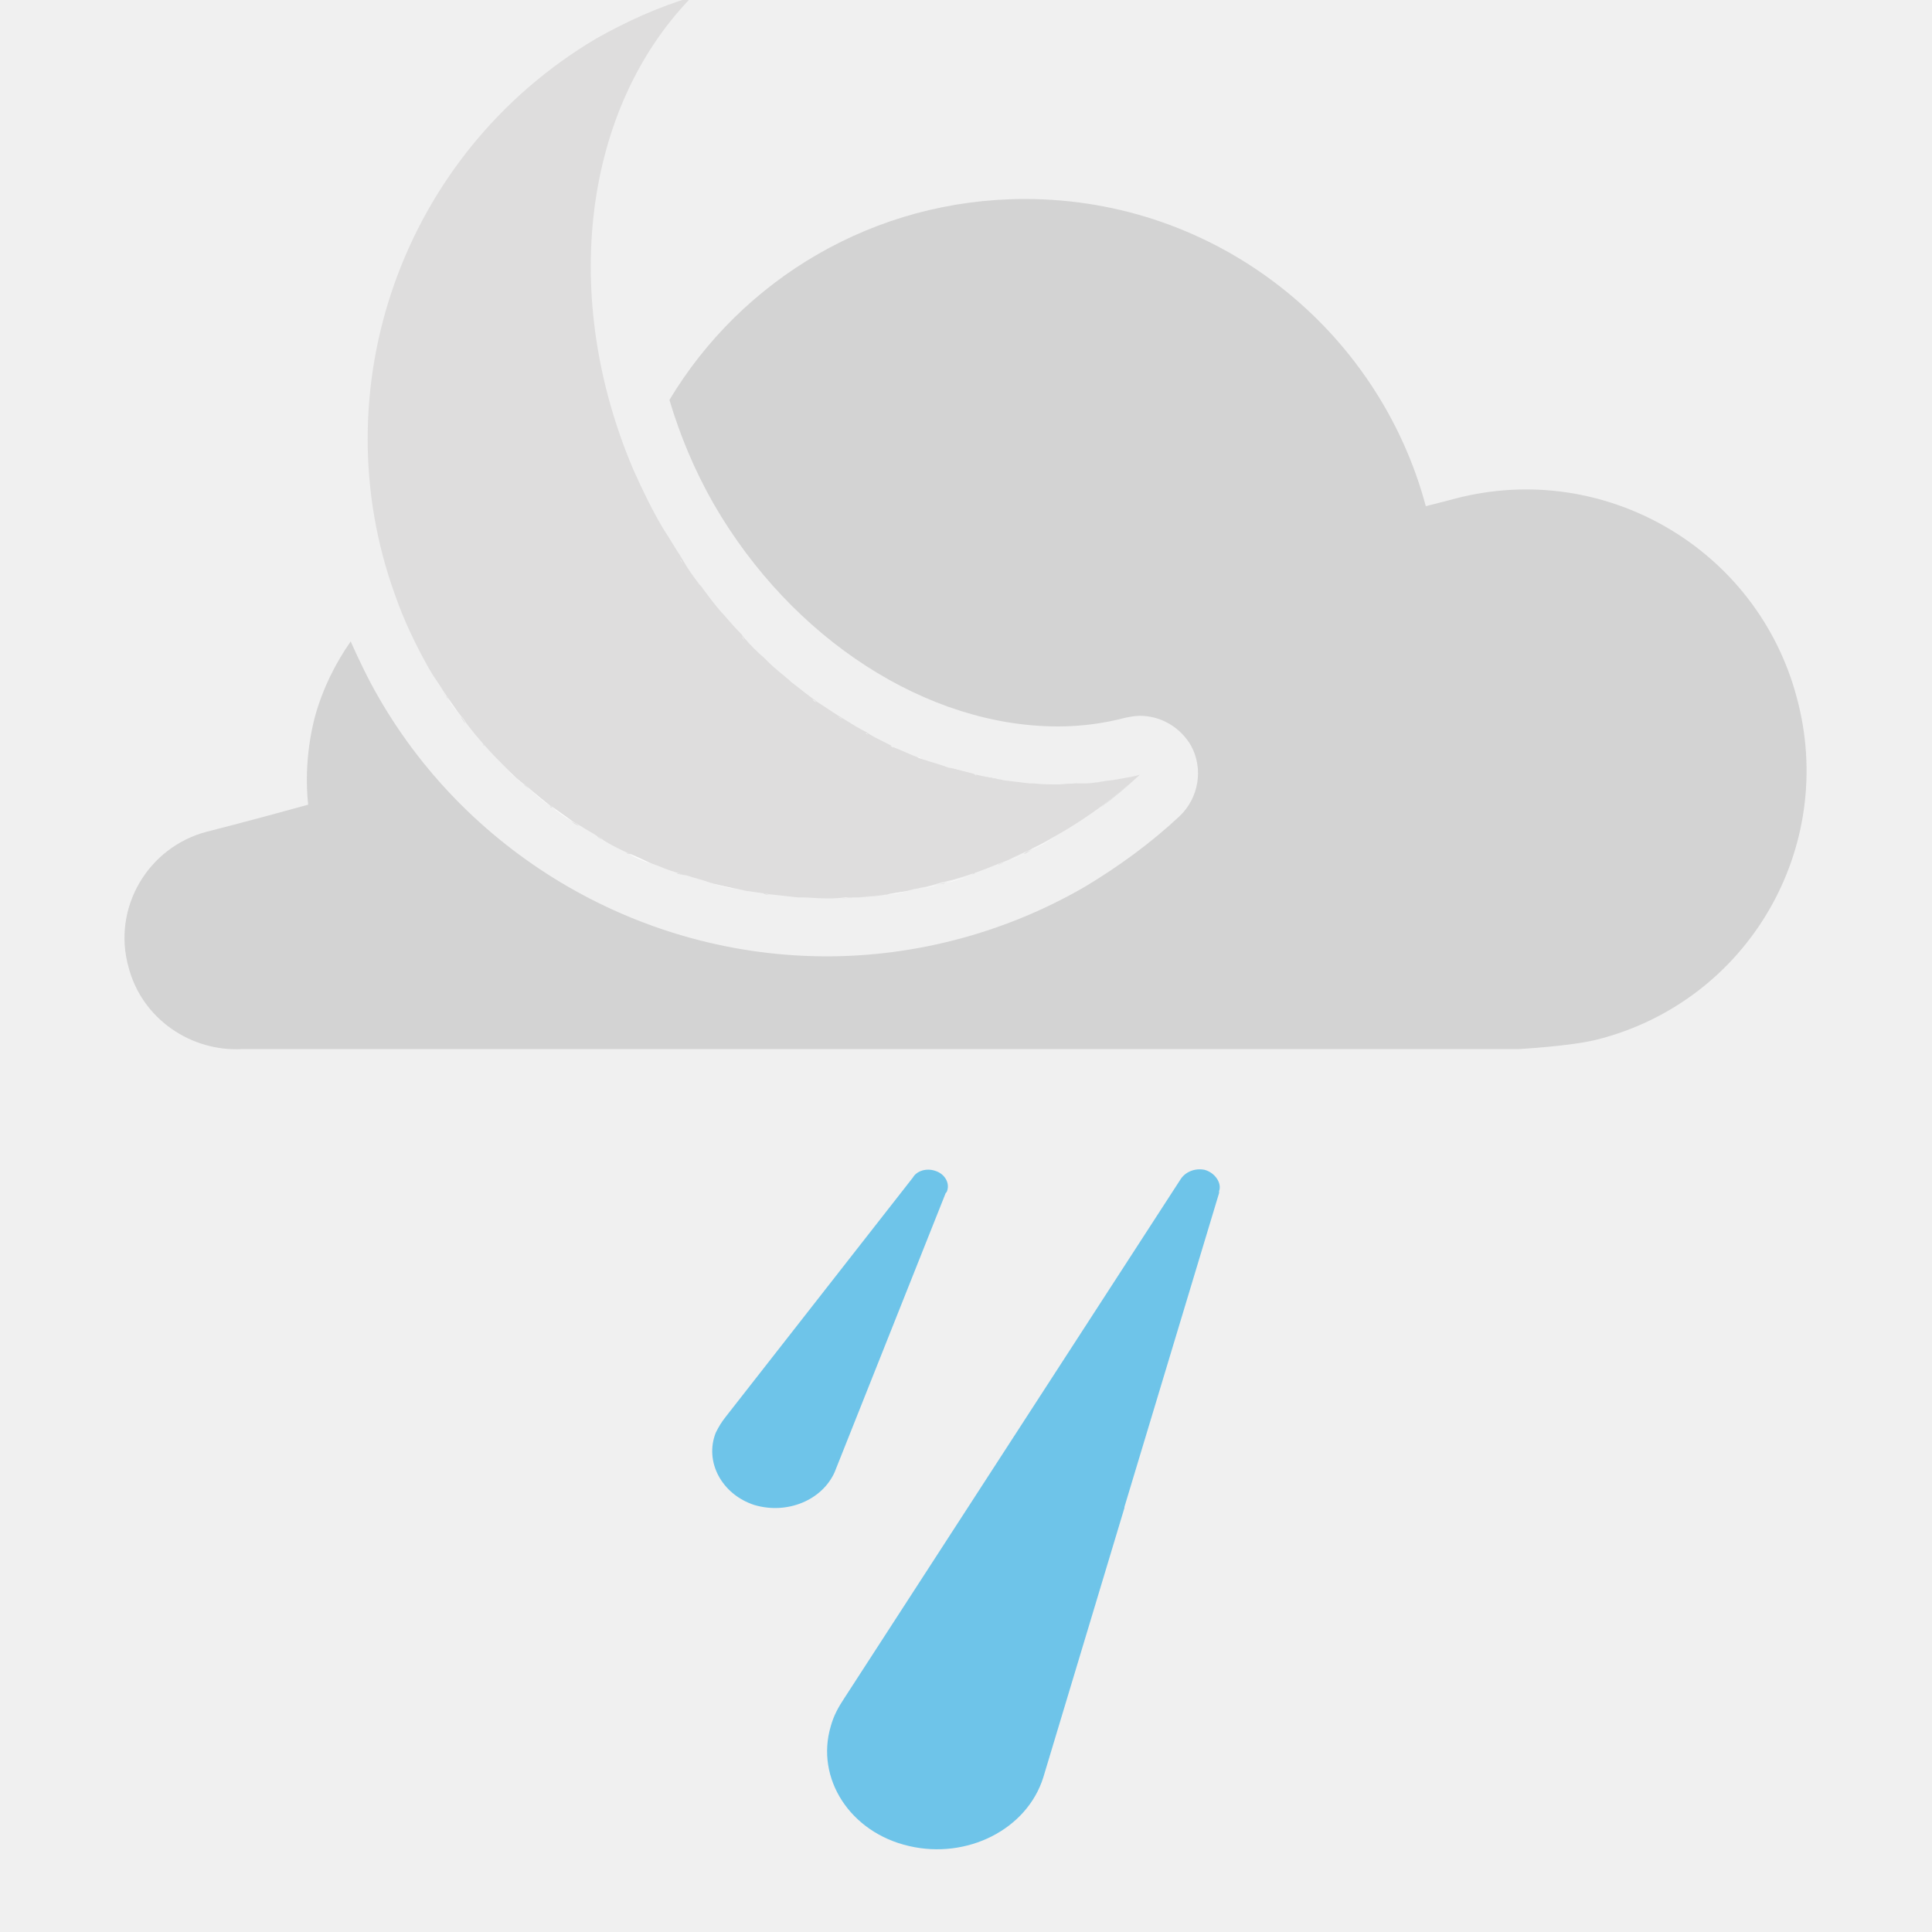
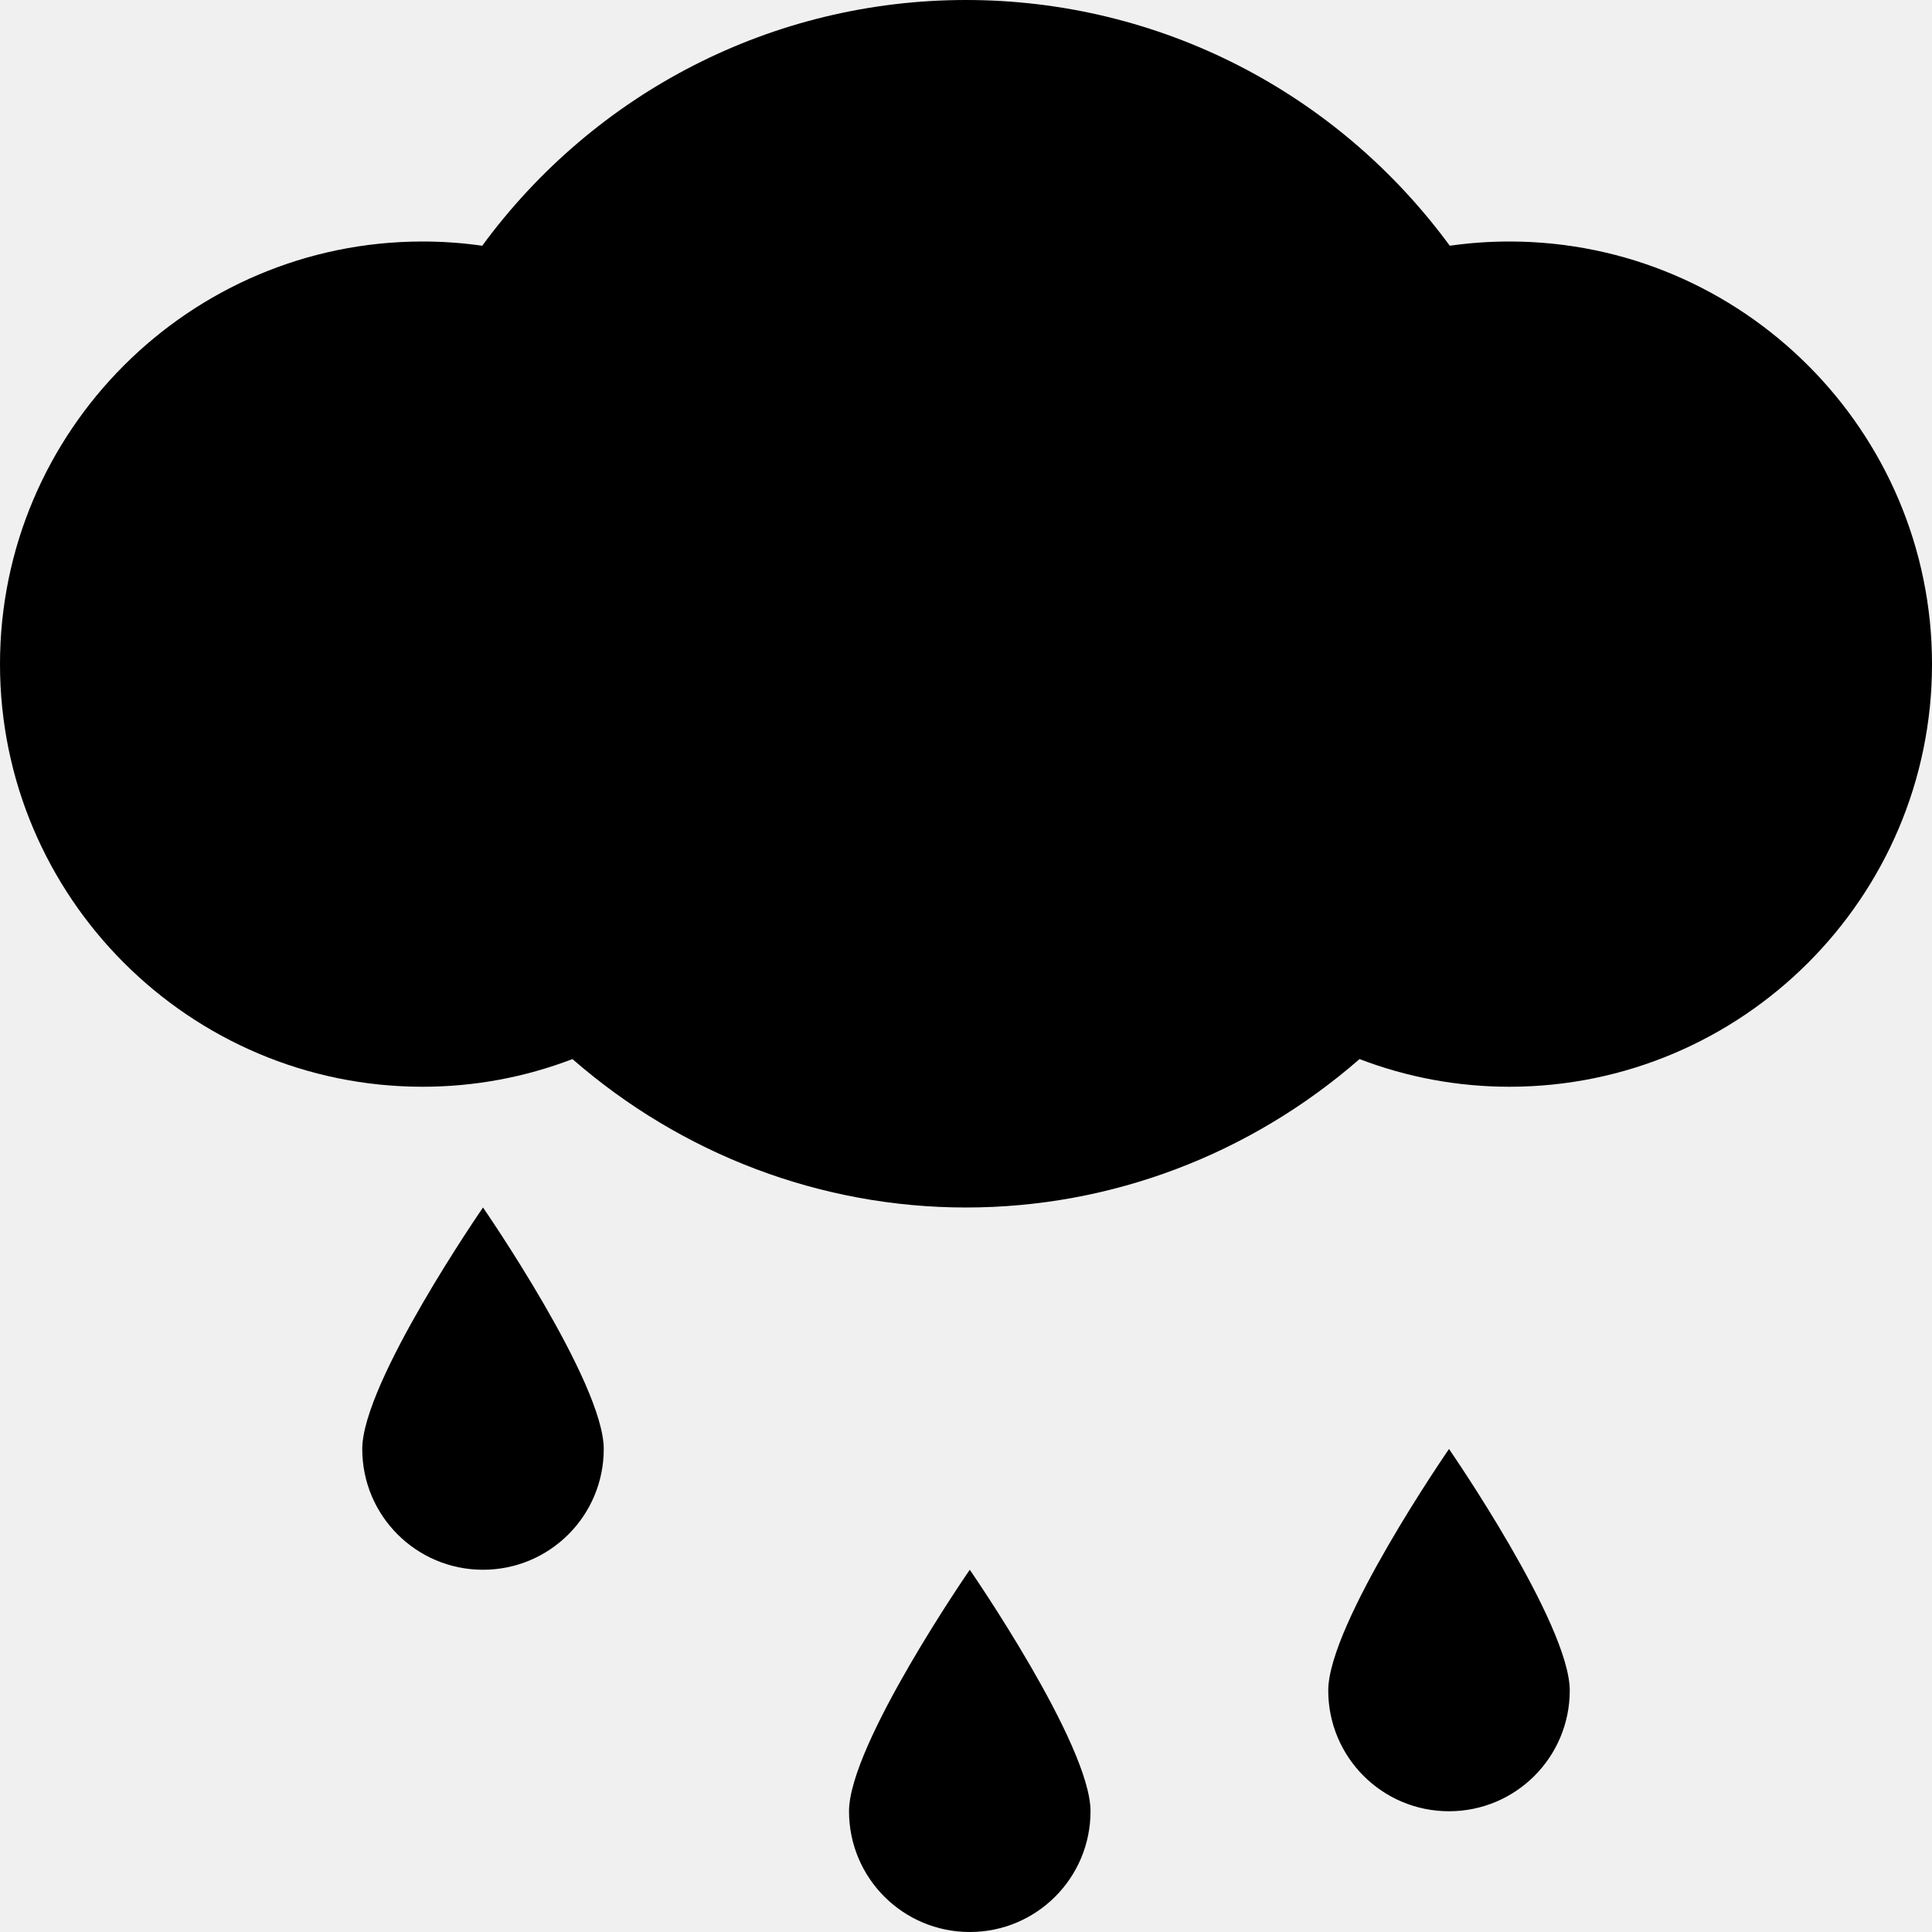
- <svg xmlns="http://www.w3.org/2000/svg" version="1.1" x="0px" y="0px" viewBox="0 0 200 200" enable-background="new 0 0 200 200" xml:space="preserve">
-   <g id="sun">
- </g>
-   <g id="clear-night">
- </g>
-   <g id="mostly-sunny">
- </g>
-   <g id="mostly-clear-night">
- </g>
-   <g id="fog">
- </g>
-   <g id="wind">
- </g>
-   <g id="cloudy">
- </g>
-   <g id="partly-cloudy">
- </g>
-   <g id="partly-cloudy-night">
- </g>
-   <g id="mostly-cloudy">
- </g>
-   <g id="mostly-cloudy-night">
- </g>
-   <g id="default">
- </g>
-   <g id="light-rain">
- </g>
-   <g id="rain">
- </g>
-   <g id="heavy-rain">
- </g>
-   <g id="scattered-showers-night">
+ <svg xmlns="http://www.w3.org/2000/svg" version="1.1" id="Layer_1" x="0px" y="0px" width="512px" height="512px" viewBox="0 0 512 512" enable-background="new 0 0 512 512" xml:space="preserve">
+   <g>
    <g>
-       <path fill="#D3D3D3" d="M106.8,88c-0.3,0.1-0.5,0.3-0.8,0.4C106.2,88.2,106.5,88.1,106.8,88z" />
-       <path fill="#D3D3D3" d="M104.1,89.2c-0.3,0.1-0.5,0.2-0.8,0.3C103.5,89.5,103.8,89.3,104.1,89.2z" />
-       <path fill="#D3D3D3" d="M100.9,90.4c-0.1,0-0.2,0.1-0.3,0.1C100.7,90.5,100.8,90.5,100.9,90.4z" />
-       <path fill="#D3D3D3" d="M97.9,91.4c-0.3,0.1-0.5,0.1-0.8,0.2C97.4,91.5,97.7,91.4,97.9,91.4z" />
-       <path fill="#D3D3D3" d="M114.2,80.9c0.5-0.1,0.9-0.1,1.4-0.2C115.1,80.8,114.6,80.8,114.2,80.9z" />
-       <path fill="#D3D3D3" d="M116.1,80.6c0.6-0.1,1.3-0.3,1.9-0.4C117.4,80.3,116.8,80.5,116.1,80.6z" />
-       <path fill="#D3D3D3" d="M118,80.2L118,80.2c-1.3,1.2-2.7,2.4-4.1,3.4C115.3,82.5,116.7,81.4,118,80.2z" />
-       <path fill="#D3D3D3" d="M92.1,92.5c-0.2,0-0.3,0.1-0.5,0.1C91.7,92.6,91.9,92.6,92.1,92.5z" />
-       <path fill="#D3D3D3" d="M79.7,92.6c-0.2,0-0.5-0.1-0.7-0.1C79.2,92.6,79.4,92.6,79.7,92.6z" />
-       <path fill="#D3D3D3" d="M82.9,92.9c-0.2,0-0.4,0-0.5,0C82.6,92.9,82.8,92.9,82.9,92.9z" />
-       <path fill="#D3D3D3" d="M76.9,92.2c-0.3-0.1-0.5-0.1-0.8-0.2C76.4,92.1,76.6,92.1,76.9,92.2z" />
-       <path fill="#D3D3D3" d="M112.1,81.1c0.5,0,0.9-0.1,1.4-0.1C113.1,81,112.6,81.1,112.1,81.1z" />
-       <path fill="#D3D3D3" d="M95.2,92c-0.3,0.1-0.6,0.1-0.9,0.2C94.6,92.1,94.9,92.1,95.2,92z" />
-       <path fill="#D3D3D3" d="M85.6,93c0.2,0,0.3,0,0.5,0c-0.3,0-0.6,0-0.9,0C85.3,93,85.5,93,85.6,93z" />
-       <path fill="#D3D3D3" d="M88.8,92.9c-0.2,0-0.5,0-0.7,0C88.3,92.9,88.6,92.9,88.8,92.9z" />
-       <path fill="#D3D3D3" d="M72.8,61.3c0.6,0.8,1.2,1.6,1.9,2.4C74.1,62.9,73.4,62.1,72.8,61.3z" />
-       <path fill="#D3D3D3" d="M79.6,68.7c0.7,0.6,1.4,1.3,2.2,1.9C81,70,80.3,69.3,79.6,68.7z" />
-       <path fill="#D3D3D3" d="M84.5,72.7c0.8,0.5,1.5,1,2.3,1.5C86,73.7,85.3,73.2,84.5,72.7z" />
-       <path fill="#D3D3D3" d="M74.8,63.8c0.6,0.7,1.3,1.5,2,2.2C76.1,65.2,75.5,64.5,74.8,63.8z" />
-       <path fill="#D3D3D3" d="M82,70.7c0.7,0.6,1.4,1.1,2.2,1.7C83.4,71.9,82.7,71.3,82,70.7z" />
-       <path fill="#D3D3D3" d="M68.8,55.2c0.5,0.9,1.1,1.8,1.7,2.7C69.9,57,69.3,56.1,68.8,55.2z" />
-       <path fill="#D3D3D3" d="M70.7,58.3c0.6,0.8,1.1,1.7,1.7,2.5C71.9,60,71.3,59.2,70.7,58.3z" />
-       <path fill="#D3D3D3" d="M73.8,91.5c-0.1,0-0.3-0.1-0.4-0.1C73.5,91.4,73.7,91.5,73.8,91.5z" />
-       <path fill="#D3D3D3" d="M95.5,78.6c0.8,0.3,1.6,0.6,2.5,0.8C97.2,79.2,96.3,78.9,95.5,78.6z" />
-       <path fill="#D3D3D3" d="M98.4,79.5c0.8,0.2,1.6,0.5,2.4,0.6C100,80,99.2,79.8,98.4,79.5z" />
-       <path fill="#D3D3D3" d="M101,80.2c0.8,0.2,1.7,0.3,2.5,0.5C102.7,80.6,101.9,80.4,101,80.2z" />
-       <path fill="#D3D3D3" d="M87.3,74.5c0.8,0.5,1.6,0.9,2.4,1.4C88.8,75.4,88,75,87.3,74.5z" />
-       <path fill="#D3D3D3" d="M104.1,80.8c0.8,0.1,1.7,0.2,2.5,0.3C105.7,81,104.9,80.9,104.1,80.8z" />
-       <path fill="#D3D3D3" d="M89.9,76c0.8,0.4,1.5,0.8,2.3,1.2C91.5,76.8,90.7,76.4,89.9,76z" />
-       <path fill="#D3D3D3" d="M107,81.1c0.8,0.1,1.6,0.1,2.5,0.1C108.6,81.2,107.8,81.2,107,81.1z" />
-       <path fill="#D3D3D3" d="M92.6,77.3c0.8,0.4,1.6,0.7,2.4,1C94.2,78,93.4,77.7,92.6,77.3z" />
-       <path fill="#D3D3D3" d="M65.1,88.4c-0.1,0-0.2-0.1-0.3-0.1C64.9,88.3,65,88.3,65.1,88.4z" />
-       <path fill="#D3D3D3" d="M50.1,77.2c0,0-0.1-0.1-0.1-0.1C50.1,77.1,50.1,77.1,50.1,77.2z" />
-       <path fill="#D3D3D3" d="M52.6,79.7c-0.2-0.2-0.4-0.4-0.6-0.6C52.2,79.3,52.4,79.5,52.6,79.7z" />
-       <path fill="#D3D3D3" d="M62.4,86.9c-0.2-0.1-0.4-0.2-0.6-0.4C61.9,86.7,62.1,86.8,62.4,86.9z" />
-       <path fill="#D3D3D3" d="M48.2,74.9c-0.2-0.2-0.3-0.4-0.5-0.7C47.9,74.4,48,74.6,48.2,74.9z" />
-       <path fill="#D3D3D3" d="M54.8,81.7c-0.2-0.2-0.4-0.3-0.6-0.5C54.4,81.3,54.6,81.5,54.8,81.7z" />
-       <path fill="#D3D3D3" d="M59.9,85.5c-0.2-0.1-0.5-0.3-0.7-0.4C59.5,85.2,59.7,85.3,59.9,85.5z" />
-       <path fill="#D3D3D3" d="M57.1,83.6c-0.1,0-0.1-0.1-0.2-0.1C57,83.5,57.1,83.5,57.1,83.6z" />
-       <path fill="#D3D3D3" d="M186,72.2c-4.1-15.4-19.9-24.6-35.3-20.6c0,0-1.1,0.3-3.1,0.8c-4.9-18.3-21.6-31.8-41.5-31.8    c-15.6,0-29.3,8.3-36.8,20.8c1.1,3.7,2.6,7.3,4.6,10.8c8.1,14,22.1,23,35.6,23c2.4,0,4.7-0.3,7-0.9c0.5-0.1,1-0.2,1.5-0.2    c2.2,0,4.2,1.2,5.3,3.1c1.3,2.4,0.8,5.4-1.2,7.3c-3,2.8-6.3,5.2-9.8,7.3c-8.1,4.7-17.4,7.2-26.7,7.2c-19.1,0-36.9-10.3-46.4-26.8    c-1.1-1.9-2-3.8-2.9-5.8c-1.6,2.3-2.9,4.9-3.7,7.8c-0.8,3.1-1,6.2-0.7,9.1c-6.5,1.8-10.5,2.8-10.5,2.8c-6.1,1.6-9.8,7.9-8.1,14    c1.4,5.4,6.5,8.8,11.8,8.5h132.1c0,0,5.5-0.3,8.2-1C181,103.6,190.2,87.7,186,72.2z" />
-       <path fill="#D3D3D3" d="M79.2,68.3c-0.7-0.6-1.4-1.3-2-2C77.8,67,78.5,67.7,79.2,68.3z" />
-       <path fill="#D3D3D3" d="M46.4,72.4c-0.2-0.2-0.3-0.5-0.5-0.7C46.1,72,46.3,72.2,46.4,72.4z" />
-       <path fill="#D3D3D3" d="M70.7,90.6c-0.2-0.1-0.4-0.2-0.7-0.2C70.3,90.5,70.5,90.5,70.7,90.6z" />
-       <path fill="#D3D3D3" d="M68.1,89.7c-0.3-0.1-0.5-0.2-0.8-0.3C67.6,89.5,67.8,89.6,68.1,89.7z" />
-       <path fill="#D3D3D3" d="M111.6,81.1c-0.6,0-1.3,0.1-1.9,0.1C110.3,81.2,110.9,81.2,111.6,81.1z" />
-       <path fill="#6EC4E9" d="M124.7,121.1c-1-0.2-2,0.2-2.5,1l0,0l-34.8,53.7c-0.6,0.9-1.1,1.8-1.4,2.9c-1.6,5.4,2,11,8.1,12.4    c6,1.4,12.2-1.7,13.9-7.1h0l8.4-27.9c0,0,0-0.1,0-0.1l0,0l9.8-32.5l0-0.2C126.5,122.5,125.8,121.4,124.7,121.1z" />
-       <path fill="#6EC4E9" d="M86.4,152.4l11.5-28.9l0.1-0.1c0.4-0.9-0.2-1.9-1.2-2.2c-0.9-0.3-1.9,0-2.3,0.7h0l-19.4,24.8    c-0.4,0.5-0.7,1-1,1.6c-1.2,3,0.6,6.4,4,7.5C81.5,156.8,85.1,155.3,86.4,152.4L86.4,152.4z" />
-       <path fill="#DEDDDD" d="M118,80.2c-0.6,0.2-1.3,0.3-1.9,0.4c-0.2,0-0.4,0.1-0.6,0.1c-0.4,0.1-0.9,0.1-1.4,0.2    c-0.2,0-0.4,0.1-0.7,0.1c-0.5,0.1-0.9,0.1-1.4,0.1c-0.2,0-0.4,0-0.5,0c-0.6,0-1.3,0.1-1.9,0.1c0,0,0,0,0,0c0,0-0.1,0-0.1,0    c-0.8,0-1.6,0-2.5-0.1c-0.1,0-0.3,0-0.4,0c-0.8-0.1-1.7-0.2-2.5-0.3c-0.2,0-0.3-0.1-0.5-0.1c-0.8-0.1-1.7-0.3-2.5-0.5    c-0.1,0-0.2,0-0.3-0.1c-0.8-0.2-1.6-0.4-2.4-0.6c-0.1,0-0.3-0.1-0.4-0.1c-0.8-0.3-1.6-0.5-2.5-0.8c-0.2-0.1-0.3-0.1-0.5-0.2    c-0.8-0.3-1.6-0.7-2.4-1c-0.1-0.1-0.2-0.1-0.3-0.2c-0.8-0.4-1.5-0.7-2.3-1.2c-0.1-0.1-0.2-0.1-0.3-0.2c-0.8-0.4-1.6-0.9-2.4-1.4    c-0.2-0.1-0.3-0.2-0.5-0.3c-0.8-0.5-1.5-1-2.3-1.5c-0.1-0.1-0.2-0.2-0.4-0.3c-0.7-0.5-1.4-1.1-2.2-1.7c-0.1-0.1-0.1-0.1-0.2-0.2    c-0.7-0.6-1.5-1.2-2.2-1.9c-0.1-0.1-0.3-0.3-0.4-0.4c-0.7-0.6-1.4-1.3-2-2c-0.1-0.1-0.2-0.2-0.3-0.4c-0.7-0.7-1.3-1.4-2-2.2    c0,0-0.1-0.1-0.1-0.1c-0.7-0.8-1.3-1.6-1.9-2.4c-0.1-0.2-0.2-0.3-0.4-0.5c-0.6-0.8-1.2-1.6-1.7-2.5c-0.1-0.2-0.2-0.3-0.3-0.5    c-0.6-0.9-1.1-1.8-1.7-2.7c-1.2-2-2.2-4.1-3.1-6.1c-7.7-18-5.2-37.5,6-49c-3.4,1-6.7,2.5-9.9,4.3C41.5,16,33.2,40.4,40.9,61.6    c0.9,2.6,2.1,5.1,3.5,7.6c0.5,0.9,1,1.7,1.6,2.5c0.2,0.2,0.3,0.5,0.5,0.7c0.4,0.6,0.8,1.2,1.3,1.8c0.2,0.2,0.3,0.4,0.5,0.7    c0.6,0.8,1.2,1.5,1.8,2.2c0,0,0.1,0.1,0.1,0.1c0.6,0.7,1.2,1.3,1.9,2c0.2,0.2,0.4,0.4,0.6,0.6c0.5,0.5,1,1,1.6,1.4    c0.2,0.2,0.4,0.3,0.6,0.5c0.7,0.6,1.4,1.2,2.2,1.8c0.1,0,0.1,0.1,0.2,0.1c0.7,0.5,1.4,1,2.1,1.5c0.2,0.1,0.5,0.3,0.7,0.4    c0.6,0.4,1.2,0.7,1.8,1.1c0.2,0.1,0.4,0.2,0.6,0.4c0.8,0.5,1.6,0.9,2.5,1.3c0.1,0.1,0.2,0.1,0.3,0.1c0.7,0.3,1.5,0.7,2.2,1    c0.3,0.1,0.5,0.2,0.8,0.3c0.7,0.3,1.3,0.5,2,0.7c0.2,0.1,0.4,0.2,0.7,0.2c0.9,0.3,1.8,0.5,2.6,0.8c0.1,0,0.3,0.1,0.4,0.1    c0.8,0.2,1.5,0.4,2.3,0.5c0.3,0.1,0.5,0.1,0.8,0.2c0.7,0.1,1.4,0.2,2.1,0.3c0.2,0,0.5,0.1,0.7,0.1c0.9,0.1,1.8,0.2,2.7,0.3    c0.2,0,0.4,0,0.5,0c0.7,0,1.5,0.1,2.3,0.1c0.3,0,0.6,0,0.9,0c0.7,0,1.4,0,2-0.1c0.2,0,0.5,0,0.7,0c0.9-0.1,1.8-0.1,2.7-0.3    c0.2,0,0.3-0.1,0.5-0.1c0.7-0.1,1.5-0.2,2.2-0.4c0.3-0.1,0.6-0.1,0.9-0.2c0.7-0.1,1.3-0.3,2-0.5c0.3-0.1,0.5-0.1,0.8-0.2    c0.9-0.2,1.8-0.5,2.7-0.8c0.1,0,0.2-0.1,0.3-0.1c0.8-0.3,1.6-0.6,2.3-0.9c0.3-0.1,0.5-0.2,0.8-0.3c0.6-0.3,1.3-0.6,1.9-0.9    c0.3-0.1,0.5-0.2,0.8-0.4c0.9-0.4,1.7-0.9,2.6-1.4c1.6-0.9,3.1-1.9,4.6-3C115.3,82.5,116.7,81.4,118,80.2    C118,80.2,118,80.2,118,80.2z" />
-       <path fill="#FFFFFF" d="M70.1,90.4c-0.7-0.2-1.3-0.5-2-0.7C68.8,89.9,69.4,90.2,70.1,90.4z" />
-       <path fill="#FFFFFF" d="M86.8,74.2c0.2,0.1,0.3,0.2,0.5,0.3C87.1,74.4,86.9,74.3,86.8,74.2z" />
-       <path fill="#FFFFFF" d="M109.6,81.2c-0.1,0-0.1,0-0.2,0C109.5,81.2,109.5,81.2,109.6,81.2C109.6,81.2,109.6,81.2,109.6,81.2z" />
-       <path fill="#FFFFFF" d="M89.6,75.9c0.1,0.1,0.2,0.1,0.3,0.2C89.8,76,89.7,75.9,89.6,75.9z" />
-       <path fill="#FFFFFF" d="M98,79.4c0.1,0,0.3,0.1,0.4,0.1C98.2,79.5,98.1,79.4,98,79.4z" />
-       <path fill="#FFFFFF" d="M95,78.4c0.2,0.1,0.3,0.1,0.5,0.2C95.3,78.5,95.2,78.4,95,78.4z" />
-       <path fill="#FFFFFF" d="M61.7,86.6c-0.6-0.4-1.2-0.7-1.8-1.1C60.5,85.9,61.1,86.2,61.7,86.6z" />
-       <path fill="#FFFFFF" d="M79,92.5c-0.7-0.1-1.4-0.2-2.1-0.3C77.6,92.3,78.3,92.4,79,92.5z" />
-       <path fill="#FFFFFF" d="M92.2,77.2c0.1,0.1,0.2,0.1,0.3,0.2C92.5,77.3,92.3,77.2,92.2,77.2z" />
-       <path fill="#FFFFFF" d="M82.4,92.9c-0.9-0.1-1.8-0.2-2.7-0.3C80.6,92.7,81.5,92.8,82.4,92.9z" />
-       <path fill="#FFFFFF" d="M72.5,60.8c0.1,0.2,0.2,0.3,0.4,0.5C72.7,61.1,72.6,61,72.5,60.8z" />
-       <path fill="#FFFFFF" d="M70.4,57.9c0.1,0.2,0.2,0.3,0.3,0.5C70.6,58.2,70.5,58,70.4,57.9z" />
-       <path fill="#FFFFFF" d="M76.1,92c-0.8-0.2-1.5-0.3-2.3-0.5C74.6,91.7,75.3,91.9,76.1,92z" />
-       <path fill="#FFFFFF" d="M73.4,91.4c-0.9-0.2-1.8-0.5-2.6-0.8C71.6,90.9,72.5,91.2,73.4,91.4z" />
-       <path fill="#FFFFFF" d="M84.1,72.4c0.1,0.1,0.2,0.2,0.4,0.3C84.4,72.6,84.3,72.5,84.1,72.4z" />
-       <path fill="#FFFFFF" d="M81.8,70.6c0.1,0.1,0.1,0.1,0.2,0.2C81.9,70.7,81.8,70.6,81.8,70.6z" />
-       <path fill="#FFFFFF" d="M74.7,63.6c0,0,0.1,0.1,0.1,0.1C74.8,63.7,74.8,63.7,74.7,63.6z" />
-       <path fill="#FFFFFF" d="M77.1,66.3c-0.1-0.1-0.2-0.2-0.3-0.4C76.9,66,77,66.2,77.1,66.3z" />
-       <path fill="#FFFFFF" d="M79.2,68.3c0.1,0.1,0.3,0.3,0.4,0.4C79.5,68.6,79.3,68.4,79.2,68.3z" />
-       <path fill="#FFFFFF" d="M46,71.7c-0.5-0.8-1.1-1.6-1.6-2.5C44.9,70.1,45.4,70.9,46,71.7z" />
-       <path fill="#FFFFFF" d="M56.9,83.4c-0.7-0.6-1.5-1.2-2.2-1.8C55.5,82.3,56.2,82.9,56.9,83.4z" />
-       <path fill="#FFFFFF" d="M91.6,92.6c-0.9,0.1-1.8,0.2-2.7,0.3C89.7,92.8,90.6,92.7,91.6,92.6z" />
-       <path fill="#FFFFFF" d="M109.3,86.6c-0.8,0.5-1.7,0.9-2.6,1.4C107.6,87.6,108.5,87.1,109.3,86.6z" />
-       <path fill="#FFFFFF" d="M106,88.4c-0.6,0.3-1.3,0.6-1.9,0.9C104.7,89,105.3,88.7,106,88.4z" />
-       <path fill="#FFFFFF" d="M54.2,81.2c-0.5-0.5-1.1-0.9-1.6-1.4C53.1,80.2,53.6,80.7,54.2,81.2z" />
-       <path fill="#FFFFFF" d="M64.8,88.2c-0.8-0.4-1.6-0.8-2.5-1.3C63.2,87.4,64,87.8,64.8,88.2z" />
-       <polygon fill="#FFFFFF" points="118,80.2 118,80.2 118,80.2   " />
-       <path fill="#FFFFFF" d="M103.3,89.6c-0.8,0.3-1.6,0.6-2.3,0.9C101.7,90.2,102.5,89.9,103.3,89.6z" />
-       <path fill="#FFFFFF" d="M97.1,91.6c-0.7,0.2-1.3,0.3-2,0.5C95.8,91.9,96.5,91.7,97.1,91.6z" />
-       <path fill="#FFFFFF" d="M94.3,92.2c-0.7,0.1-1.5,0.3-2.2,0.4C92.8,92.4,93.6,92.3,94.3,92.2z" />
-       <path fill="#FFFFFF" d="M59.2,85c-0.7-0.5-1.4-1-2.1-1.5C57.8,84.1,58.5,84.6,59.2,85z" />
-       <path fill="#FFFFFF" d="M100.6,90.6c-0.9,0.3-1.8,0.6-2.7,0.8C98.8,91.1,99.7,90.9,100.6,90.6z" />
-       <path fill="#FFFFFF" d="M47.7,74.2c-0.4-0.6-0.9-1.2-1.3-1.8C46.9,73,47.3,73.6,47.7,74.2z" />
-       <path fill="#FFFFFF" d="M50,77.1c-0.6-0.7-1.2-1.5-1.8-2.2C48.8,75.6,49.4,76.4,50,77.1z" />
-       <path fill="#FFFFFF" d="M103.6,80.7c0.2,0,0.3,0.1,0.5,0.1C103.9,80.8,103.7,80.7,103.6,80.7z" />
-       <path fill="#FFFFFF" d="M100.8,80.2c0.1,0,0.2,0,0.3,0.1C100.9,80.2,100.9,80.2,100.8,80.2z" />
-       <path fill="#FFFFFF" d="M67.3,89.4c-0.7-0.3-1.5-0.6-2.2-1C65.9,88.7,66.6,89,67.3,89.4z" />
-       <path fill="#FFFFFF" d="M106.6,81.1c0.1,0,0.3,0,0.4,0C106.8,81.1,106.7,81.1,106.6,81.1z" />
-       <path fill="#FFFFFF" d="M52,79.1c-0.6-0.6-1.3-1.3-1.9-2C50.8,77.9,51.4,78.5,52,79.1z" />
-       <path fill="#FFFFFF" d="M113.5,81c0.2,0,0.4-0.1,0.7-0.1C114,80.9,113.7,81,113.5,81z" />
-       <path fill="#FFFFFF" d="M88.1,92.9c-0.7,0-1.4,0.1-2,0.1C86.7,93,87.4,93,88.1,92.9z" />
-       <path fill="#FFFFFF" d="M85.2,93c-0.8,0-1.5,0-2.3-0.1C83.7,93,84.4,93,85.2,93z" />
-       <path fill="#FFFFFF" d="M111.6,81.1c0.2,0,0.4,0,0.5,0C111.9,81.1,111.7,81.1,111.6,81.1z" />
-       <path fill="#FFFFFF" d="M115.5,80.7c0.2,0,0.4-0.1,0.6-0.1C115.9,80.6,115.7,80.7,115.5,80.7z" />
+       <style id="current-color-scheme" />
+       <path class="ColorScheme-Text" id="hint-apply-color-scheme" fill-rule="evenodd" clip-rule="evenodd" fill="currentColor" d="M400,64c-5.312,0-10.562,0.375-15.792,1.125    C354.334,24.417,307.188,0,256,0s-98.312,24.417-128.208,65.125C122.562,64.375,117.312,64,112,64C50.25,64,0,114.25,0,176    s50.25,112,112,112c13.688,0,27.084-2.5,39.709-7.333C180.666,305.917,217.5,320,256,320c38.542,0,75.333-14.083,104.291-39.333    C372.916,285.5,386.312,288,400,288c61.75,0,112-50.25,112-112S461.75,64,400,64z M225,480c0,17.688,14.312,32,32,32    s32-14.312,32-32s-32-64-32-64S225,462.312,225,480z M352,448c0,17.688,14.312,32,32,32s32-14.312,32-32s-32-64-32-64    S352,430.312,352,448z M96,384c0,17.688,14.312,32,32,32s32-14.312,32-32s-32-64-32-64S96,366.312,96,384z" />
    </g>
  </g>
-   <g id="isolated-t-storms">
- </g>
-   <g id="scattered-t-storms">
- </g>
-   <g id="scattered-t-storms-night">
- </g>
-   <g id="strong-t-storms">
- </g>
-   <g id="flurries">
- </g>
-   <g id="snow">
- </g>
-   <g id="heavy-snow">
- </g>
-   <g id="blowing-snow">
- </g>
-   <g id="scattered-snow">
- </g>
-   <g id="scattered-snow-night">
- </g>
-   <g id="freezing-drizzle">
- </g>
-   <g id="freezing-rain">
- </g>
-   <g id="wintry-mix">
- </g>
-   <g id="sleet">
- </g>
-   <g id="tornado">
- </g>
-   <g id="hurricane">
- </g>
</svg>
